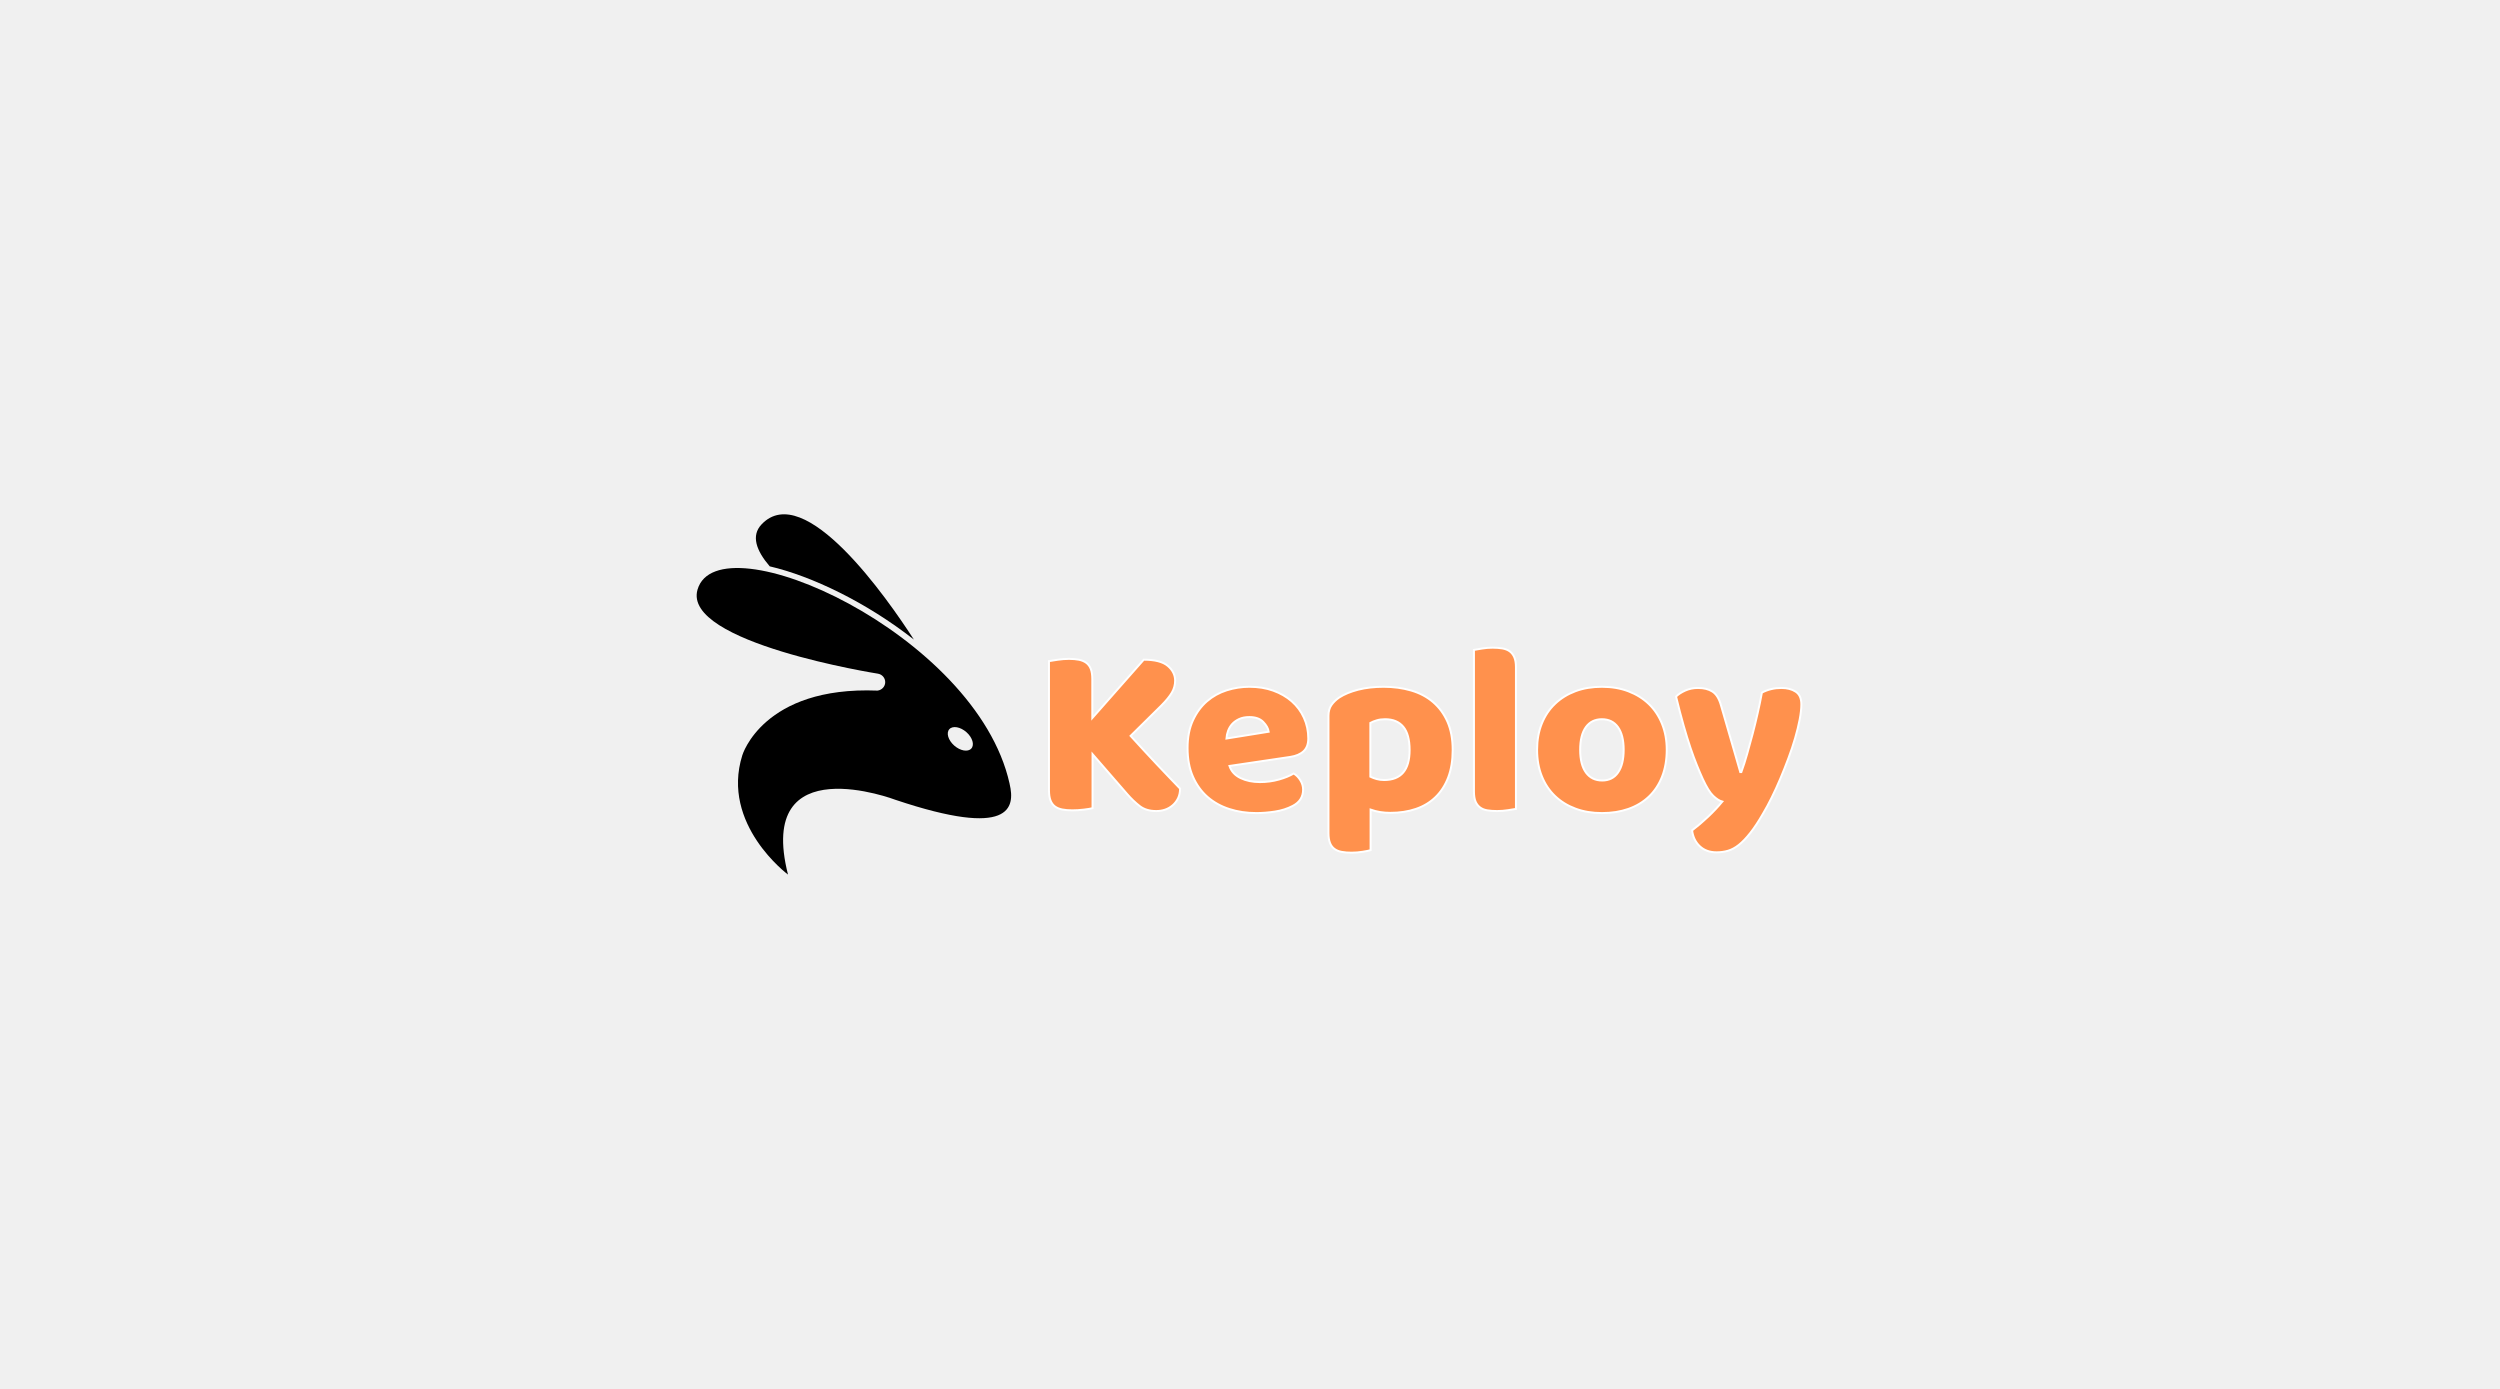
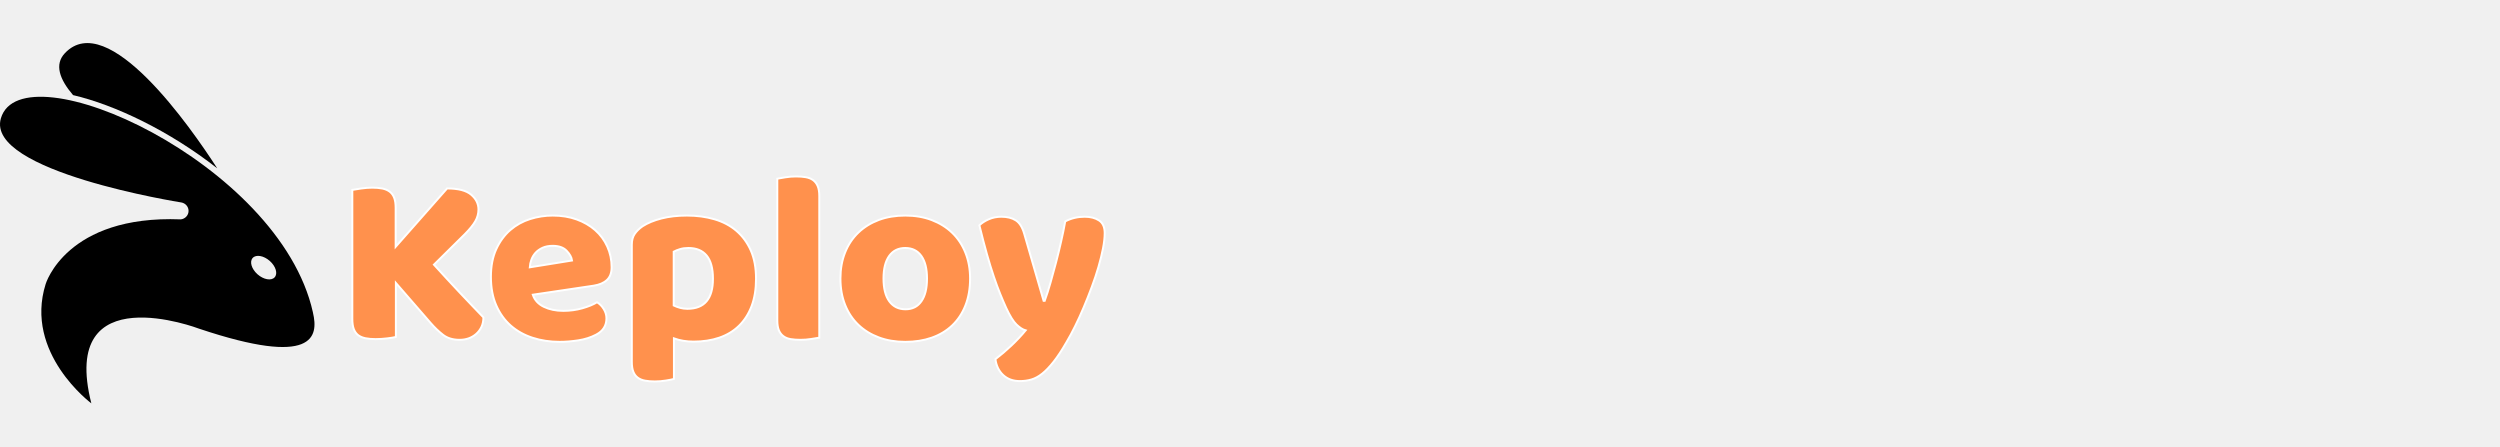
- <svg xmlns="http://www.w3.org/2000/svg" width="90" height="50" viewBox="-350 0 1256 181">
+ <svg xmlns="http://www.w3.org/2000/svg" width="280" height="50" viewBox="0 0 1256 181">
  <defs>
    <linearGradient id="linearGradient-1" x1="0%" y1="0%" x2="0%" y2="100%">
      <stop offset="0%" stopColor="#FAD961" />
      <stop offset="100%" stopColor="#F76B1C" />
    </linearGradient>
    <linearGradient id="linearGradient-2" x1="0%" y1="0%" x2="0%" y2="100%">
      <stop offset="0%" stopColor="#FAD961" />
      <stop offset="100%" stopColor="#F76B1C" />
    </linearGradient>
  </defs>
  <g id="Material-Design-Stickersheet" fill="none" fillRule="evenodd">
    <g id="Group-42" fillRule="nonzero">
      <g id="Group">
        <g transform="translate(69.44513, 31.46502) scale(-1, 1) rotate(-180) translate(-69.44513, -31.46502) translate(29.75335, 0)">
          <path id="Path" fill="url(#linearGradient-1)" d="M79.384,0 C66.158,20.503 24.379,80.634 2.845,57.859 C-2.49,52.216 0.129,44.758 6.956,36.79 C28.069,31.866 55.535,18.704 79.384,0" />
        </g>
        <g transform="translate(79, 103.987) scale(-1, 1) rotate(-180) translate(-79, -103.987) translate(0, 26.97403)">
          <path id="Shape" fill="url(#linearGradient-2)" d="M137.967,63.303 C136.264,61.457 132.419,62.145 129.378,64.837 C126.343,67.532 125.264,71.215 126.967,73.062 C128.67,74.908 132.515,74.225 135.552,71.53 C138.591,68.833 139.669,65.15 137.967,63.303 Z M157.239,45.506 C157.218,45.602 157.209,45.7 157.186,45.798 C140.444,120.945 10.908,178.959 0.442,143.187 C-7.375,116.471 91.095,100.928 91.095,100.928 C93.16,100.575 94.733,98.812 94.733,96.686 C94.733,94.485 93.044,92.69 90.87,92.431 C33.25,94.717 22.936,59.934 22.936,59.934 C11.992,25.17 45.89,0 45.89,0 C29.549,64.431 99.948,37.538 99.948,37.538 C157.997,18.086 160.035,33.57 157.239,45.506" />
        </g>
      </g>
      <g id="text-logo-path-group" transform="translate(177, 67)" fill="#FF914D" stroke="#FFFFFF" strokeWidth="1.921">
        <g id="text-logo-path-0">
          <path d="M0,71.536 L0,71.536 L0,6.758 C0.928,6.605 2.385,6.376 4.373,6.07 C6.349,5.776 8.248,5.629 10.07,5.629 L10.07,5.629 C11.97,5.629 13.648,5.776 15.105,6.07 C16.563,6.376 17.783,6.894 18.766,7.625 C19.76,8.367 20.51,9.386 21.018,10.685 C21.526,11.983 21.78,13.69 21.78,15.806 L21.78,15.806 L21.78,35.342 L47.619,6.038 C53.239,6.038 57.269,7.079 59.709,9.163 C62.161,11.235 63.386,13.712 63.386,16.591 L63.386,16.591 C63.386,18.707 62.84,20.704 61.747,22.58 C60.654,24.456 58.914,26.594 56.529,28.994 L56.529,28.994 L41.01,44.325 C43.064,46.605 45.233,48.972 47.519,51.426 C49.805,53.892 52.041,56.291 54.227,58.626 C56.413,60.96 58.528,63.185 60.571,65.302 C62.614,67.418 64.38,69.256 65.871,70.816 L65.871,70.816 C65.871,72.615 65.54,74.213 64.877,75.61 C64.204,77.006 63.304,78.195 62.177,79.177 C61.04,80.158 59.776,80.889 58.384,81.369 C56.982,81.849 55.497,82.089 53.929,82.089 L53.929,82.089 C50.528,82.089 47.746,81.249 45.581,79.569 C43.417,77.889 41.347,75.91 39.37,73.63 L39.37,73.63 L21.896,53.504 L21.896,80.649 C20.969,80.889 19.511,81.129 17.524,81.369 C15.547,81.609 13.609,81.729 11.71,81.729 L11.71,81.729 C9.811,81.729 8.132,81.587 6.675,81.304 C5.217,81.02 3.992,80.513 2.998,79.782 C2.015,79.04 1.27,78.02 0.762,76.722 C0.254,75.424 0,73.695 0,71.536 Z M69.631,50.445 L69.631,50.445 C69.631,45.056 70.531,40.415 72.33,36.52 C74.13,32.626 76.477,29.43 79.37,26.932 C82.263,24.434 85.57,22.596 89.291,21.418 C93.012,20.24 96.811,19.651 100.686,19.651 L100.686,19.651 C105.092,19.651 109.095,20.3 112.694,21.598 C116.294,22.896 119.397,24.691 122.003,26.981 C124.62,29.283 126.651,32.032 128.098,35.228 C129.556,38.424 130.284,41.898 130.284,45.651 L130.284,45.651 C130.284,48.443 129.495,50.57 127.916,52.032 C126.348,53.493 124.145,54.442 121.307,54.879 L121.307,54.879 L90.682,59.427 C91.61,62.144 93.47,64.173 96.264,65.514 C99.058,66.856 102.293,67.527 105.97,67.527 L105.97,67.527 C109.36,67.527 112.562,67.096 115.576,66.234 C118.591,65.372 121.048,64.363 122.947,63.207 L122.947,63.207 C124.283,64.003 125.404,65.143 126.309,66.627 C127.226,68.099 127.684,69.654 127.684,71.29 L127.684,71.29 C127.684,74.966 125.945,77.704 122.467,79.504 L122.467,79.504 C119.794,80.9 116.813,81.849 113.523,82.351 C110.221,82.853 107.118,83.104 104.214,83.104 L104.214,83.104 C99.312,83.104 94.768,82.422 90.583,81.058 C86.398,79.706 82.76,77.682 79.668,74.988 C76.576,72.283 74.13,68.885 72.33,64.794 C70.531,60.704 69.631,55.921 69.631,50.445 Z M89.158,45.651 L89.158,45.651 L110.392,42.231 C110.149,40.595 109.238,38.958 107.659,37.322 C106.08,35.686 103.756,34.868 100.686,34.868 L100.686,34.868 C98.71,34.868 97.004,35.195 95.568,35.85 C94.133,36.515 92.957,37.355 92.04,38.369 C91.135,39.384 90.45,40.524 89.987,41.789 C89.523,43.043 89.247,44.331 89.158,45.651 Z M140.421,93.166 L140.421,93.166 L140.421,34.262 C140.421,32.07 140.907,30.276 141.878,28.879 C142.85,27.472 144.164,26.19 145.82,25.034 L145.82,25.034 C148.36,23.398 151.535,22.089 155.344,21.107 C159.142,20.136 163.405,19.651 168.131,19.651 L168.131,19.651 C173.111,19.651 177.732,20.278 181.994,21.533 C186.267,22.787 189.939,24.734 193.008,27.374 C196.078,30.014 198.485,33.308 200.23,37.257 C201.963,41.216 202.83,45.934 202.83,51.41 L202.83,51.41 C202.83,56.635 202.085,61.216 200.594,65.154 C199.092,69.092 196.978,72.386 194.25,75.037 C191.523,77.699 188.227,79.689 184.362,81.009 C180.498,82.329 176.202,82.989 171.476,82.989 L171.476,82.989 C167.921,82.989 164.625,82.449 161.588,81.369 L161.588,81.369 L161.588,101.74 C160.782,101.98 159.457,102.247 157.613,102.542 C155.769,102.847 153.898,103 151.998,103 L151.998,103 C150.187,103 148.553,102.869 147.096,102.607 C145.638,102.346 144.412,101.844 143.419,101.102 C142.425,100.371 141.68,99.373 141.183,98.108 C140.675,96.853 140.421,95.206 140.421,93.166 Z M161.472,37.797 L161.472,64.827 C162.477,65.307 163.548,65.705 164.686,66.021 C165.812,66.338 167.043,66.496 168.379,66.496 L168.379,66.496 C176.915,66.496 181.182,61.467 181.182,51.41 L181.182,51.41 C181.182,46.174 180.128,42.285 178.019,39.744 C175.921,37.213 172.868,35.948 168.859,35.948 L168.859,35.948 C167.291,35.948 165.889,36.139 164.652,36.52 C163.416,36.891 162.356,37.317 161.472,37.797 L161.472,37.797 Z M213.513,72.321 L213.513,72.321 L213.513,1.129 C214.441,0.965 215.782,0.736 217.538,0.442 C219.305,0.147 221.094,0 222.904,0 L222.904,0 C224.726,0 226.366,0.125 227.824,0.376 C229.281,0.638 230.507,1.129 231.501,1.849 C232.483,2.569 233.251,3.567 233.803,4.843 C234.344,6.119 234.614,7.777 234.614,9.817 L234.614,9.817 L234.614,81.009 C233.687,81.162 232.334,81.38 230.556,81.664 C228.779,81.947 226.979,82.089 225.157,82.089 L225.157,82.089 C223.335,82.089 221.695,81.969 220.238,81.729 C218.78,81.489 217.56,80.998 216.577,80.257 C215.584,79.515 214.822,78.517 214.292,77.262 C213.773,75.997 213.513,74.35 213.513,72.321 Z M245.231,51.279 L245.231,51.279 C245.231,46.447 246.021,42.073 247.6,38.157 C249.179,34.241 251.404,30.919 254.275,28.192 C257.146,25.454 260.563,23.343 264.527,21.86 C268.48,20.387 272.908,19.651 277.811,19.651 L277.811,19.651 C282.702,19.651 287.136,20.409 291.111,21.925 C295.097,23.442 298.514,25.569 301.363,28.307 C304.212,31.045 306.426,34.372 308.005,38.288 C309.584,42.193 310.373,46.523 310.373,51.279 L310.373,51.279 C310.373,56.351 309.584,60.878 308.005,64.86 C306.426,68.83 304.212,72.163 301.363,74.857 C298.514,77.562 295.097,79.613 291.111,81.009 C287.136,82.405 282.702,83.104 277.811,83.104 L277.811,83.104 C272.908,83.104 268.48,82.362 264.527,80.878 C260.563,79.406 257.146,77.3 254.275,74.563 C251.404,71.825 249.179,68.487 247.6,64.549 C246.021,60.622 245.231,56.199 245.231,51.279 Z M266.879,51.279 L266.879,51.279 C266.879,56.275 267.851,60.104 269.794,62.765 C271.738,65.416 274.448,66.741 277.927,66.741 L277.927,66.741 C281.405,66.741 284.071,65.394 285.926,62.7 C287.793,60.006 288.726,56.199 288.726,51.279 L288.726,51.279 C288.726,46.37 287.776,42.585 285.877,39.924 C283.967,37.273 281.278,35.948 277.811,35.948 L277.811,35.948 C274.332,35.948 271.638,37.273 269.728,39.924 C267.829,42.585 266.879,46.37 266.879,51.279 Z M315.044,24.56 L315.044,24.56 C316.215,23.403 317.772,22.394 319.715,21.533 C321.658,20.671 323.784,20.24 326.092,20.24 L326.092,20.24 C328.996,20.24 331.397,20.84 333.297,22.04 C335.196,23.24 336.615,25.476 337.553,28.748 L337.553,28.748 L347.309,62.487 L347.855,62.487 C348.871,59.695 349.843,56.657 350.77,53.373 C351.698,50.101 352.62,46.73 353.536,43.262 C354.442,39.782 355.287,36.302 356.071,32.823 C356.866,29.354 357.567,25.94 358.174,22.58 L358.174,22.58 C361.167,21.02 364.418,20.24 367.93,20.24 L367.93,20.24 C370.845,20.24 373.252,20.862 375.151,22.105 C377.05,23.338 378,25.454 378,28.454 L378,28.454 C378,30.646 377.718,33.204 377.155,36.128 C376.592,39.04 375.836,42.133 374.886,45.405 C373.937,48.688 372.81,52.064 371.507,55.533 C370.215,59.013 368.863,62.427 367.449,65.776 C366.036,69.136 364.59,72.305 363.11,75.282 C361.641,78.26 360.195,80.944 358.77,83.333 L358.77,83.333 C356.474,87.336 354.32,90.603 352.311,93.134 C350.312,95.675 348.402,97.666 346.58,99.106 C344.769,100.535 342.953,101.511 341.131,102.035 C339.309,102.558 337.41,102.82 335.433,102.82 L335.433,102.82 C331.955,102.82 329.134,101.8 326.97,99.76 C324.805,97.72 323.519,95.064 323.11,91.792 L323.11,91.792 C325.782,89.752 328.444,87.483 331.094,84.985 C333.744,82.487 336.14,79.94 338.282,77.344 L338.282,77.344 C336.858,76.951 335.339,75.986 333.727,74.448 C332.115,72.91 330.354,70.063 328.444,65.907 L328.444,65.907 C327.516,63.867 326.539,61.582 325.512,59.051 C324.474,56.51 323.403,53.603 322.299,50.33 C321.184,47.047 320.03,43.3 318.837,39.089 C317.645,34.879 316.38,30.036 315.044,24.56 Z" id="Shape" />
        </g>
      </g>
    </g>
  </g>
</svg>
